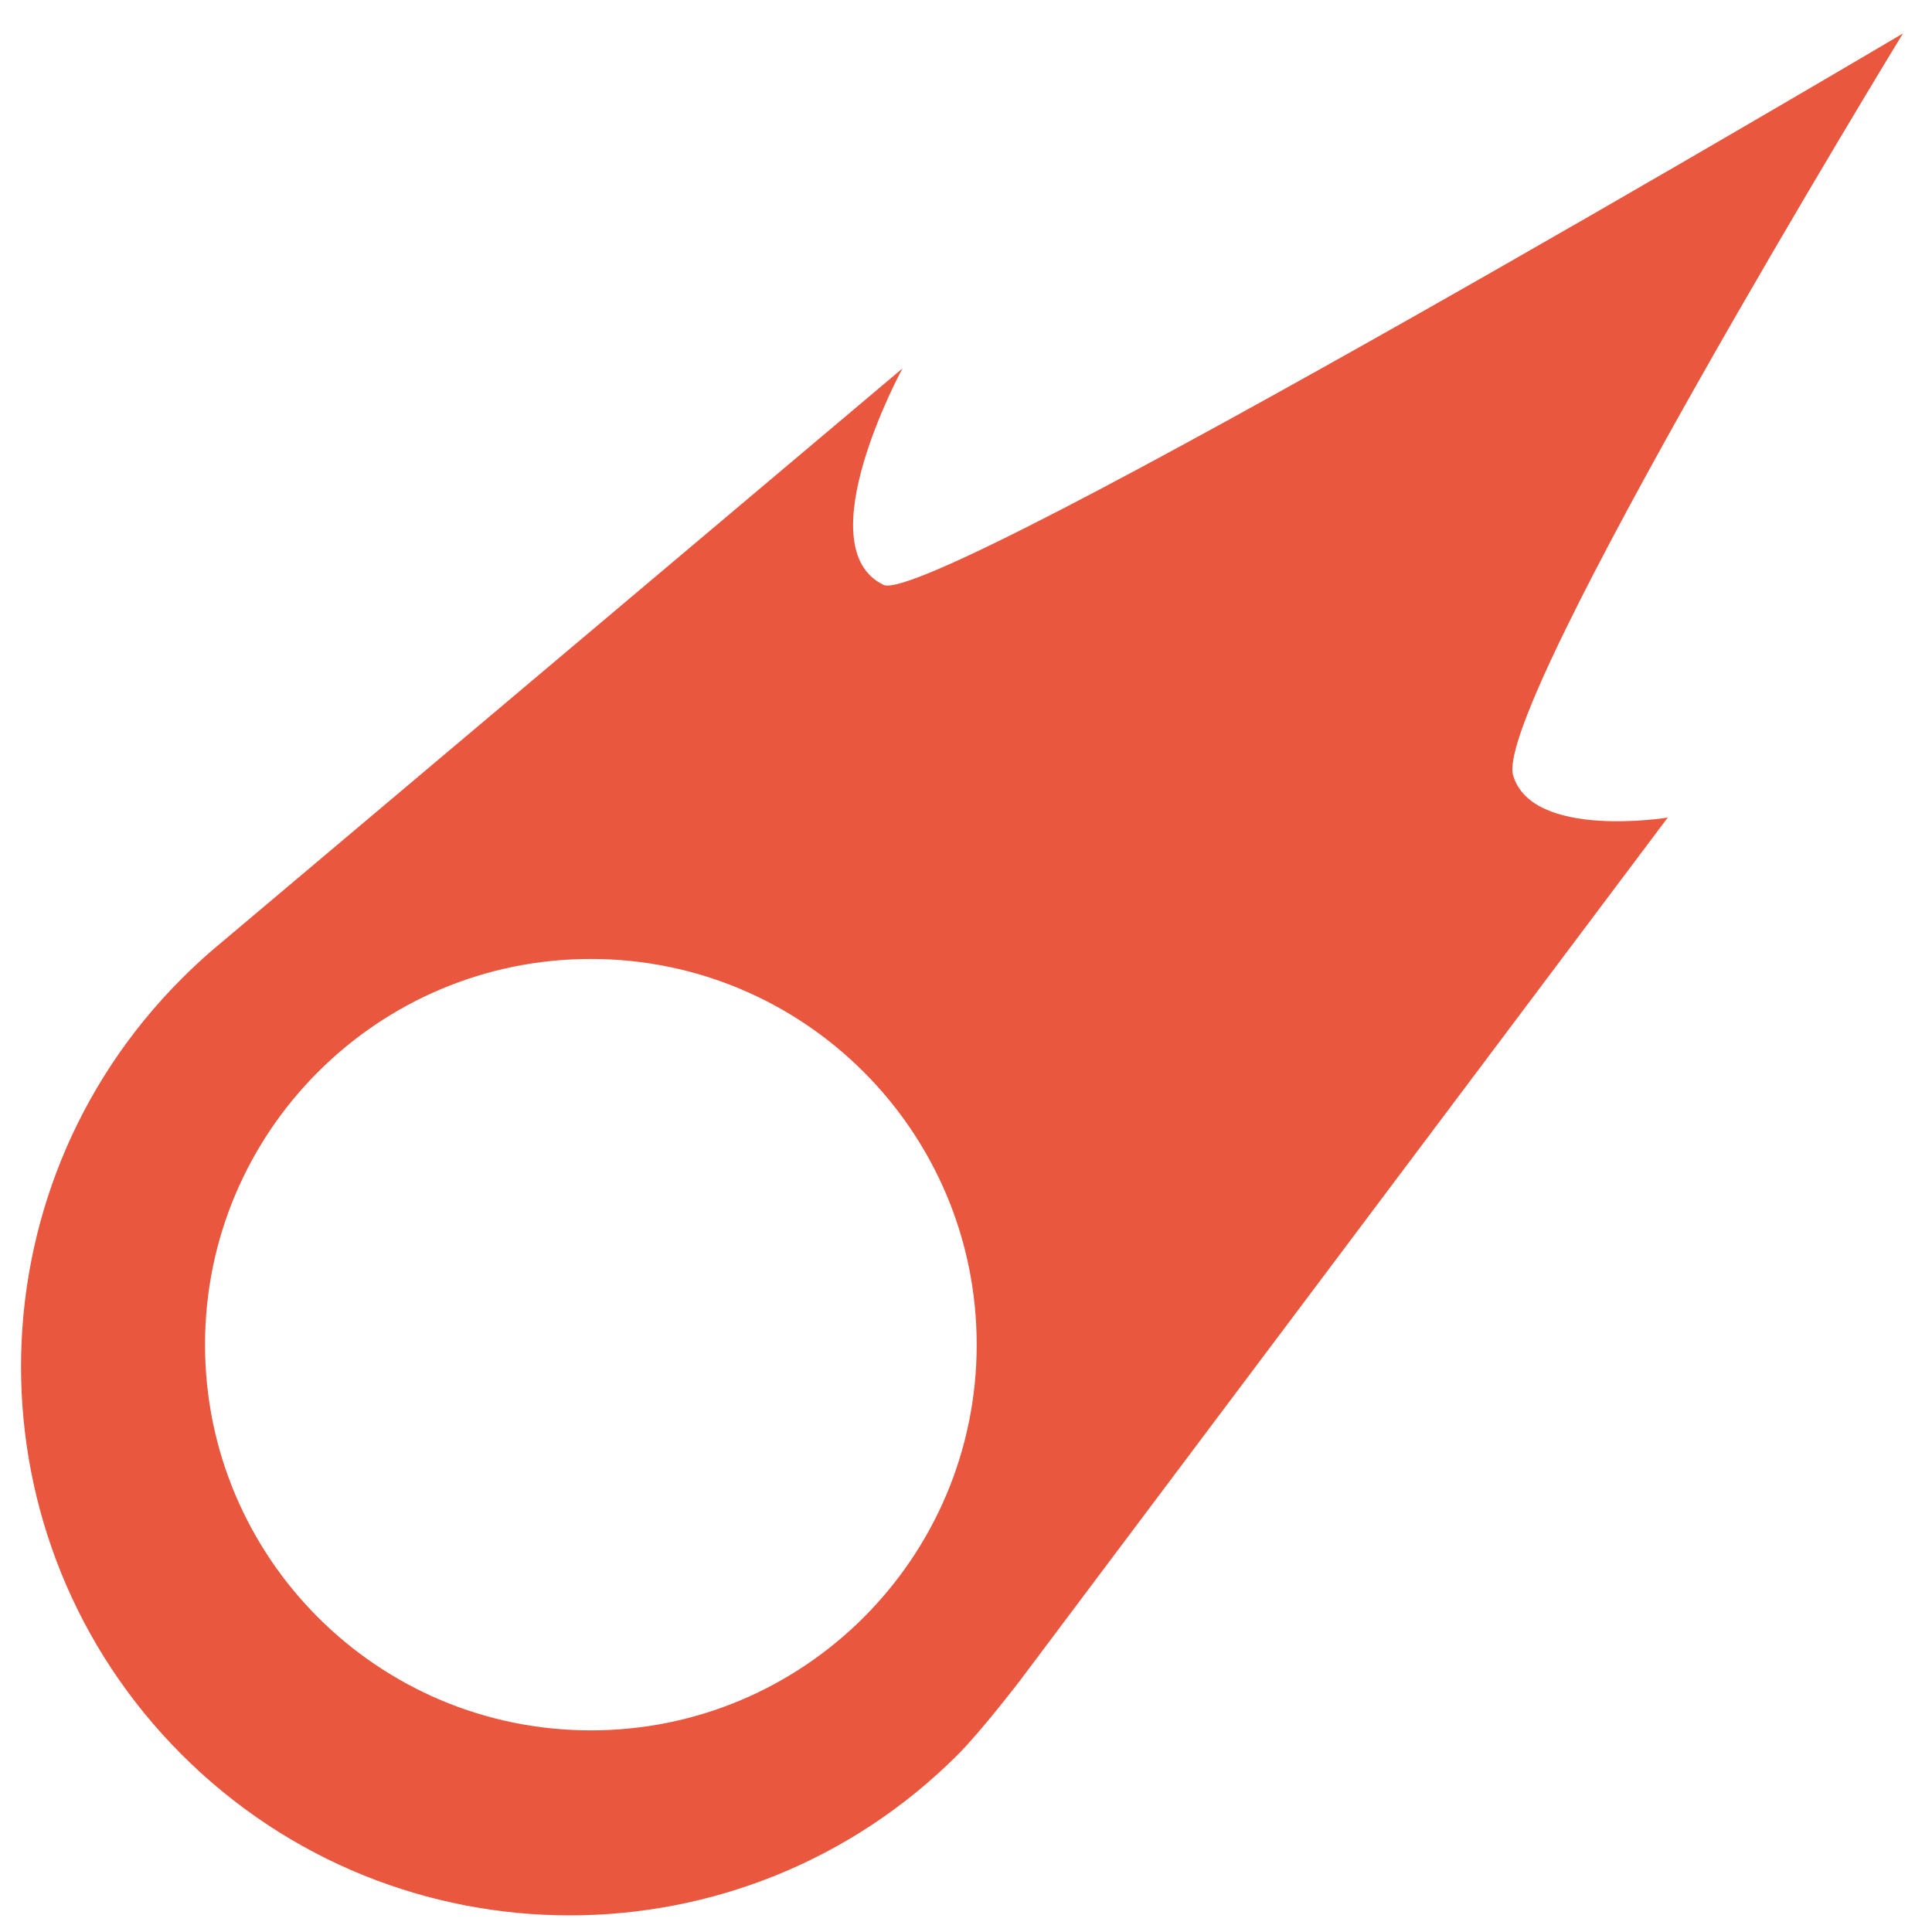
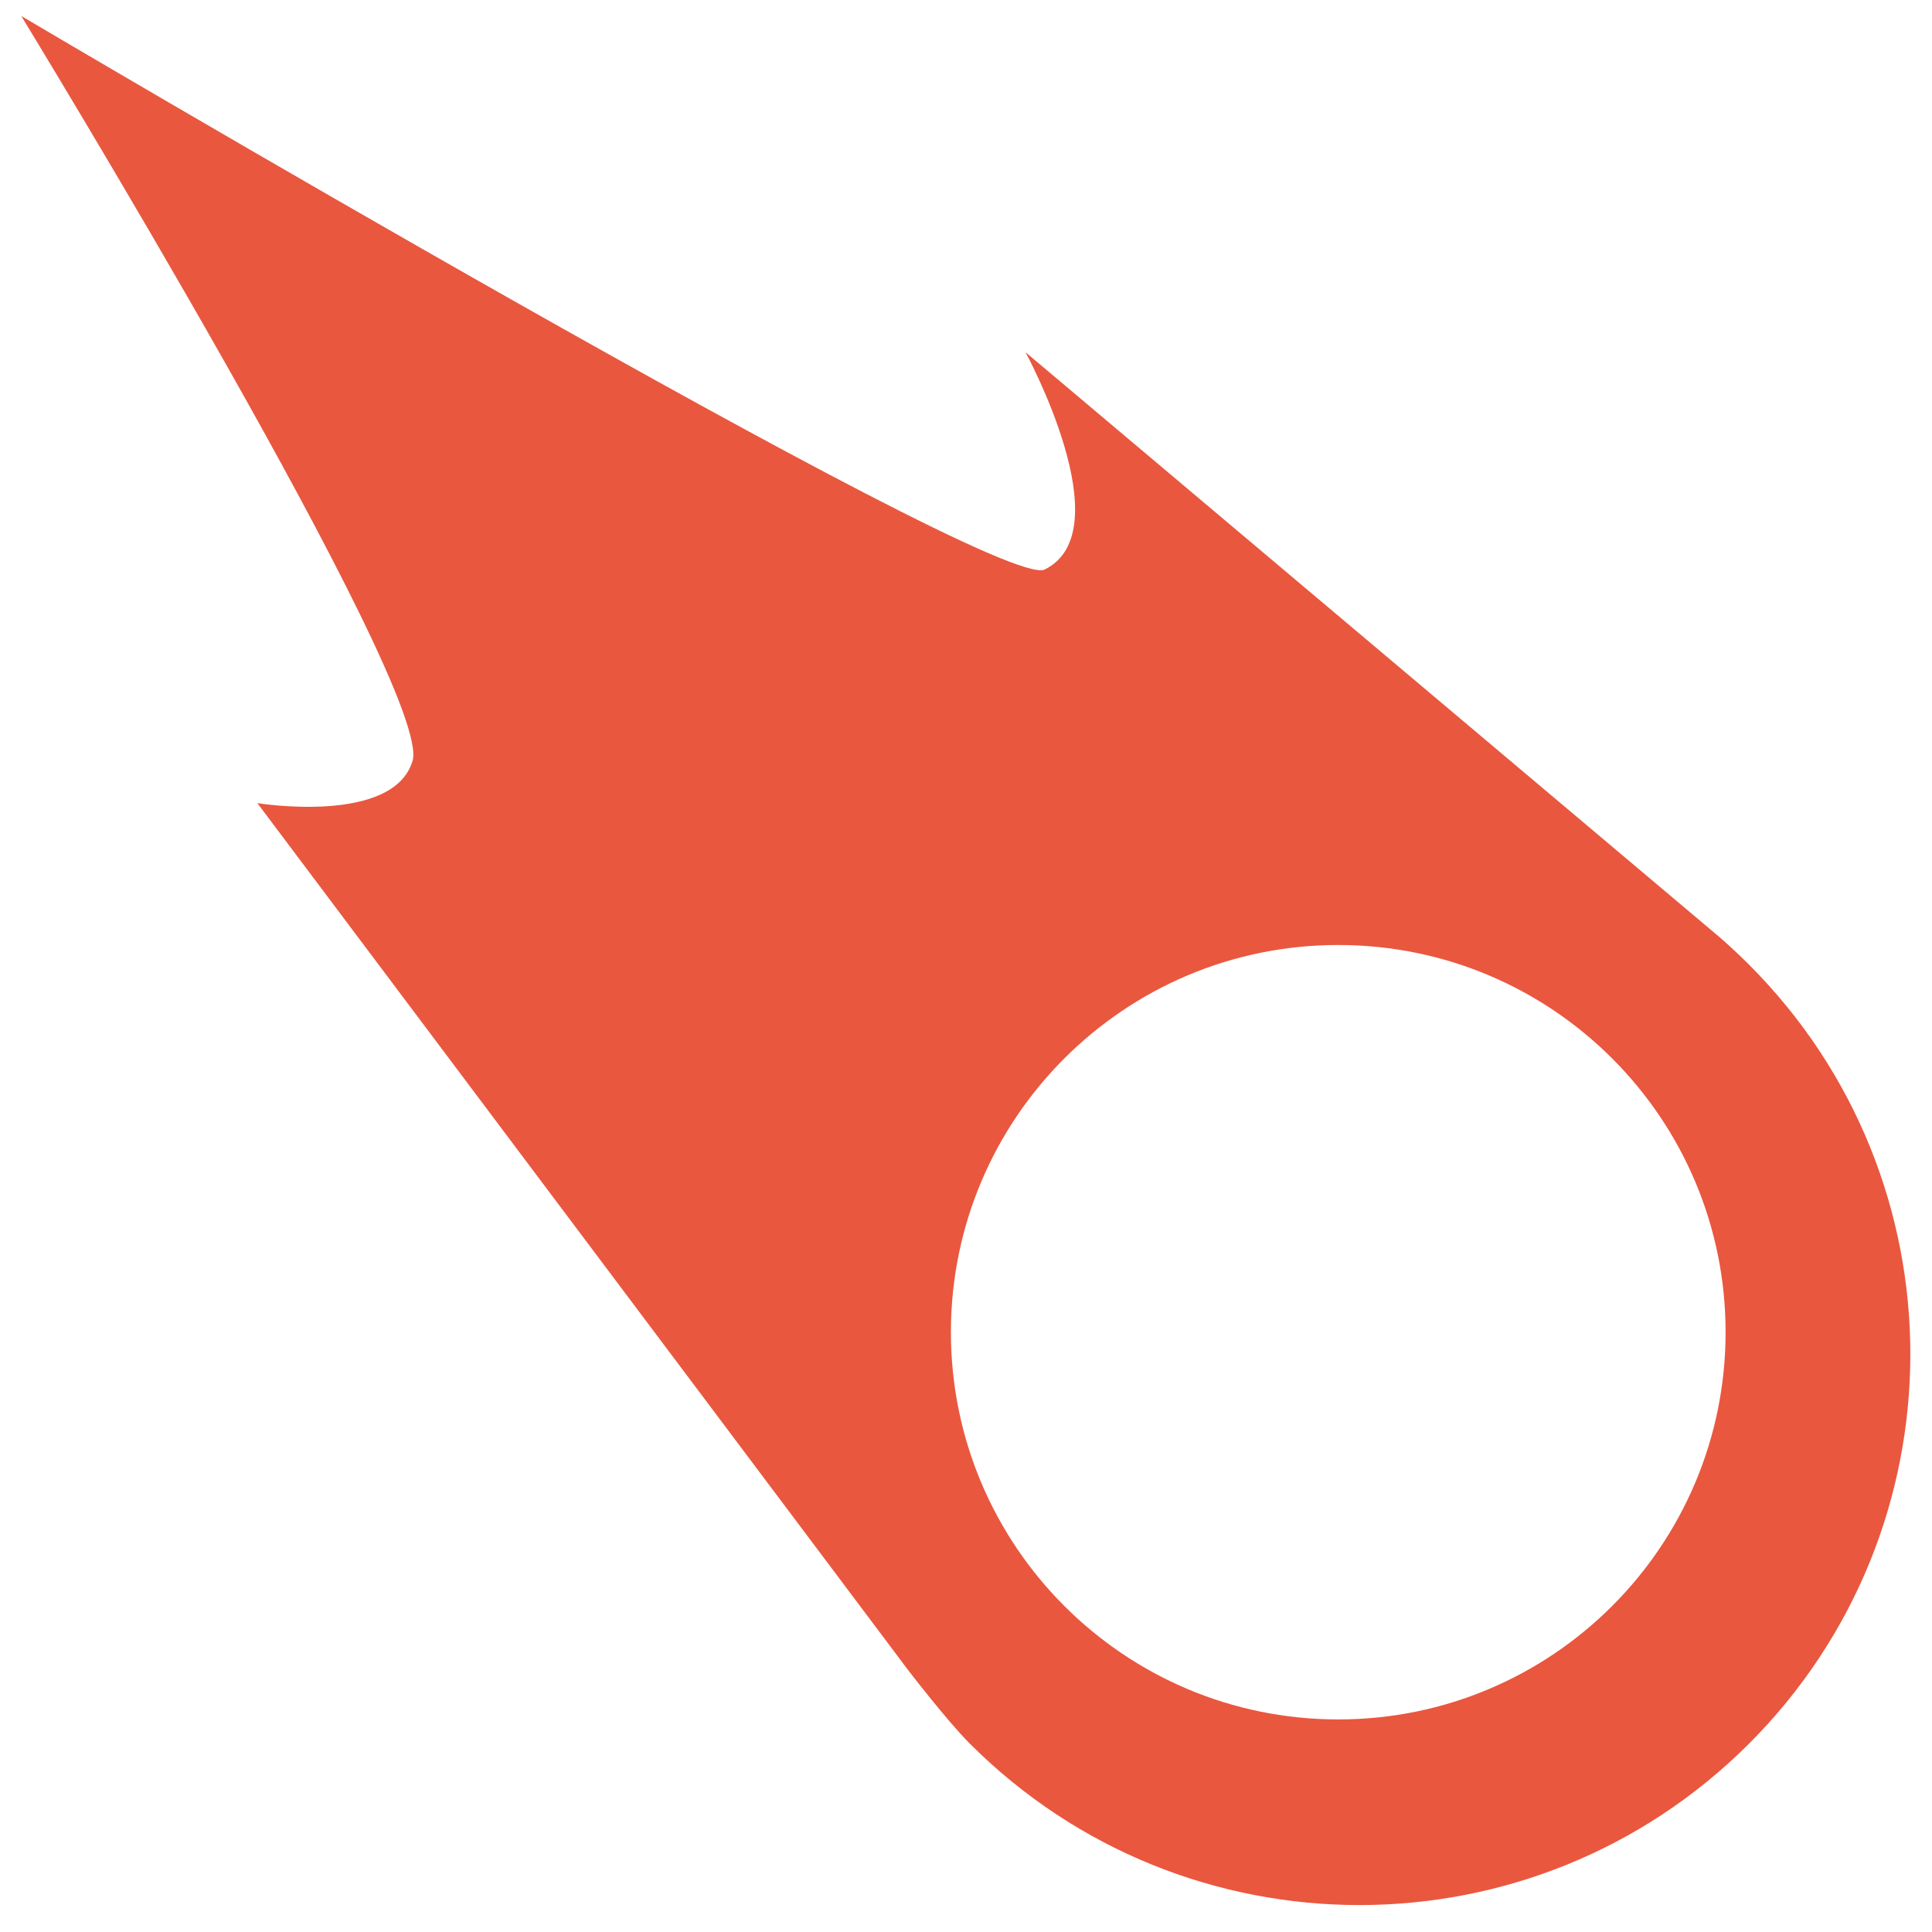
- <svg xmlns="http://www.w3.org/2000/svg" xml:space="preserve" width="24" height="24" viewBox="0 0 15.36 15.36">
-   <path d="M15.129.266S7.405 4.836 7.024 4.65c-.621-.303.151-1.721.151-1.721L1.681 7.56q-.121.105-.236.22a4.362 4.362 0 1 0 6.17 6.17c.185-.185.495-.59.495-.59l5.149-6.86s-1.077.176-1.229-.335C11.864 5.61 15.129.266 15.129.266M4.699 7.624a3.067 3.067 0 0 1 3.066 3.066 3.067 3.067 0 0 1-3.066 3.067A3.067 3.067 0 0 1 1.63 10.69 3.067 3.067 0 0 1 4.7 7.624" style="fill:#e9573f;stroke-width:.029" />
+ <svg xmlns="http://www.w3.org/2000/svg" xml:space="preserve" width="24" height="24" viewBox="0 0 15.36 15.36" version="1.1" id="svg1">
+   <defs id="defs1" />
+   <path d="m 0.169,0.127 c 0,0 7.753,4.587 8.136,4.401 C 8.928,4.223 8.153,2.8 8.153,2.8 l 5.515,4.648 q 0.121,0.105 0.237,0.221 A 4.379,4.379 0 1 1 7.711,13.863 C 7.525,13.677 7.214,13.27 7.214,13.27 L 2.046,6.385 c 0,0 1.081,0.177 1.234,-0.336 C 3.446,5.491 0.169,0.127 0.169,0.127 M 10.638,7.513 a 3.079,3.079 0 0 0 -3.078,3.078 3.079,3.079 0 0 0 3.078,3.079 3.079,3.079 0 0 0 3.081,-3.079 3.079,3.079 0 0 0 -3.082,-3.078" style="fill:#e9573f;stroke-width:0.029" id="path1" />
</svg>
